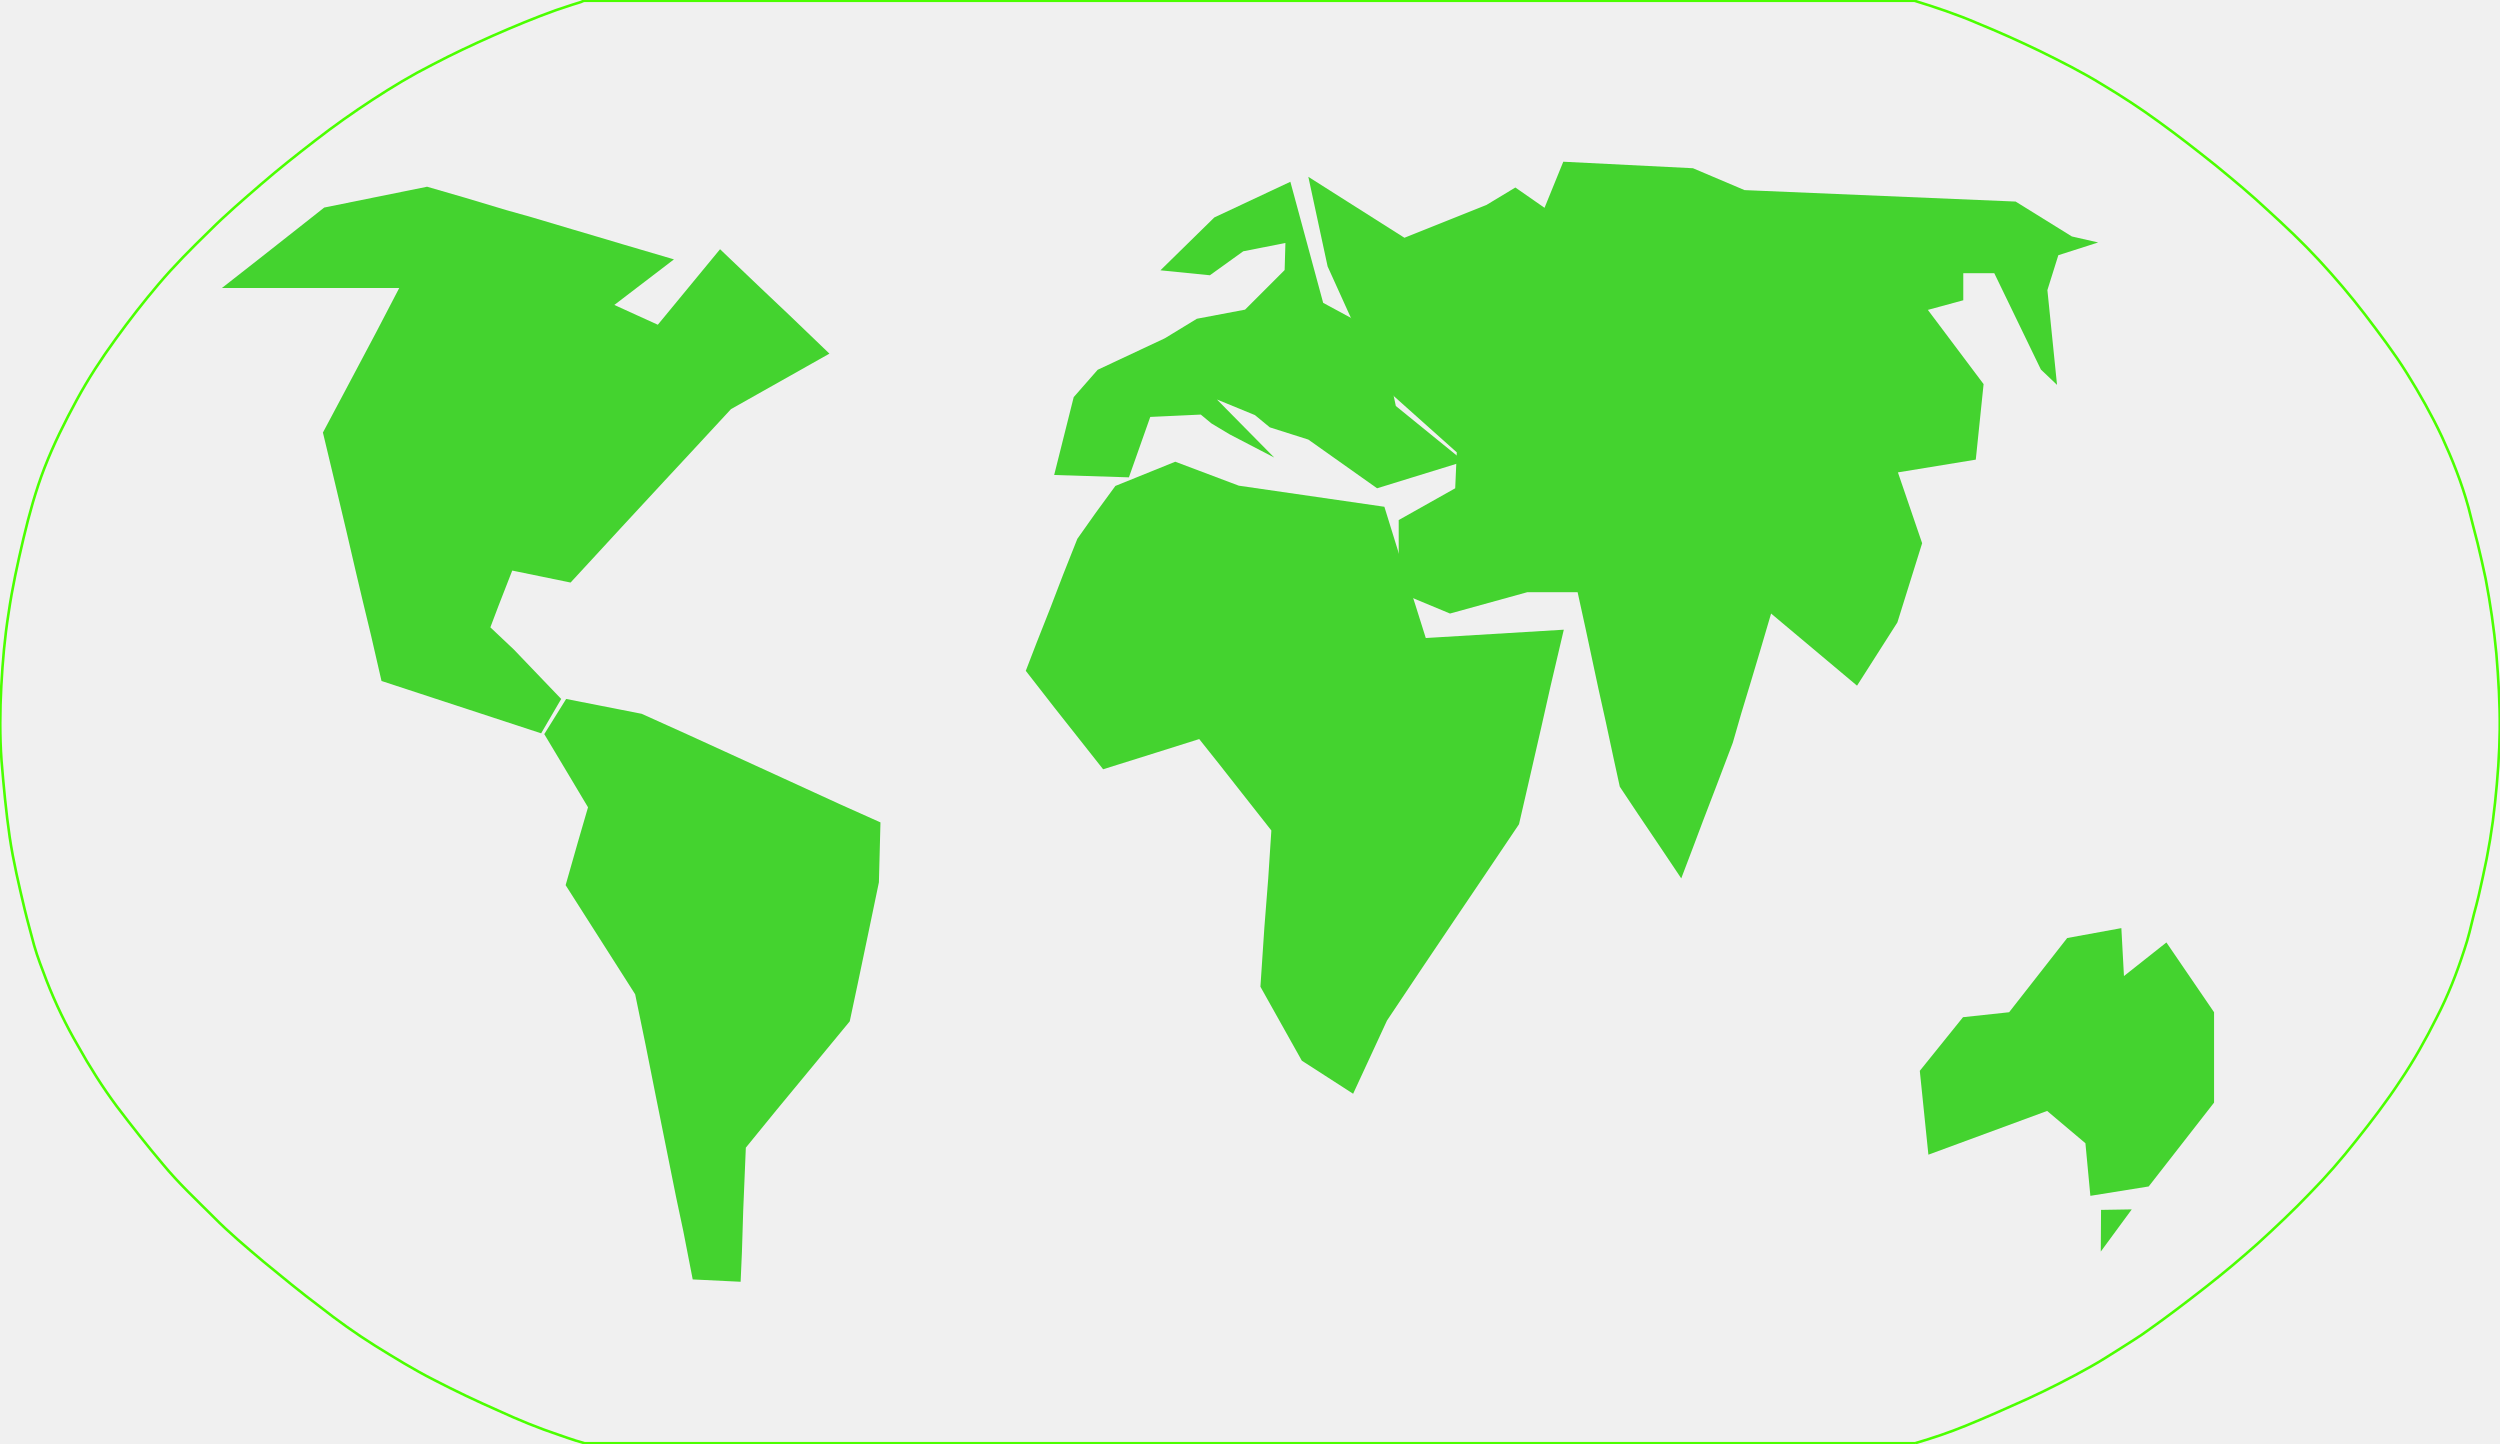
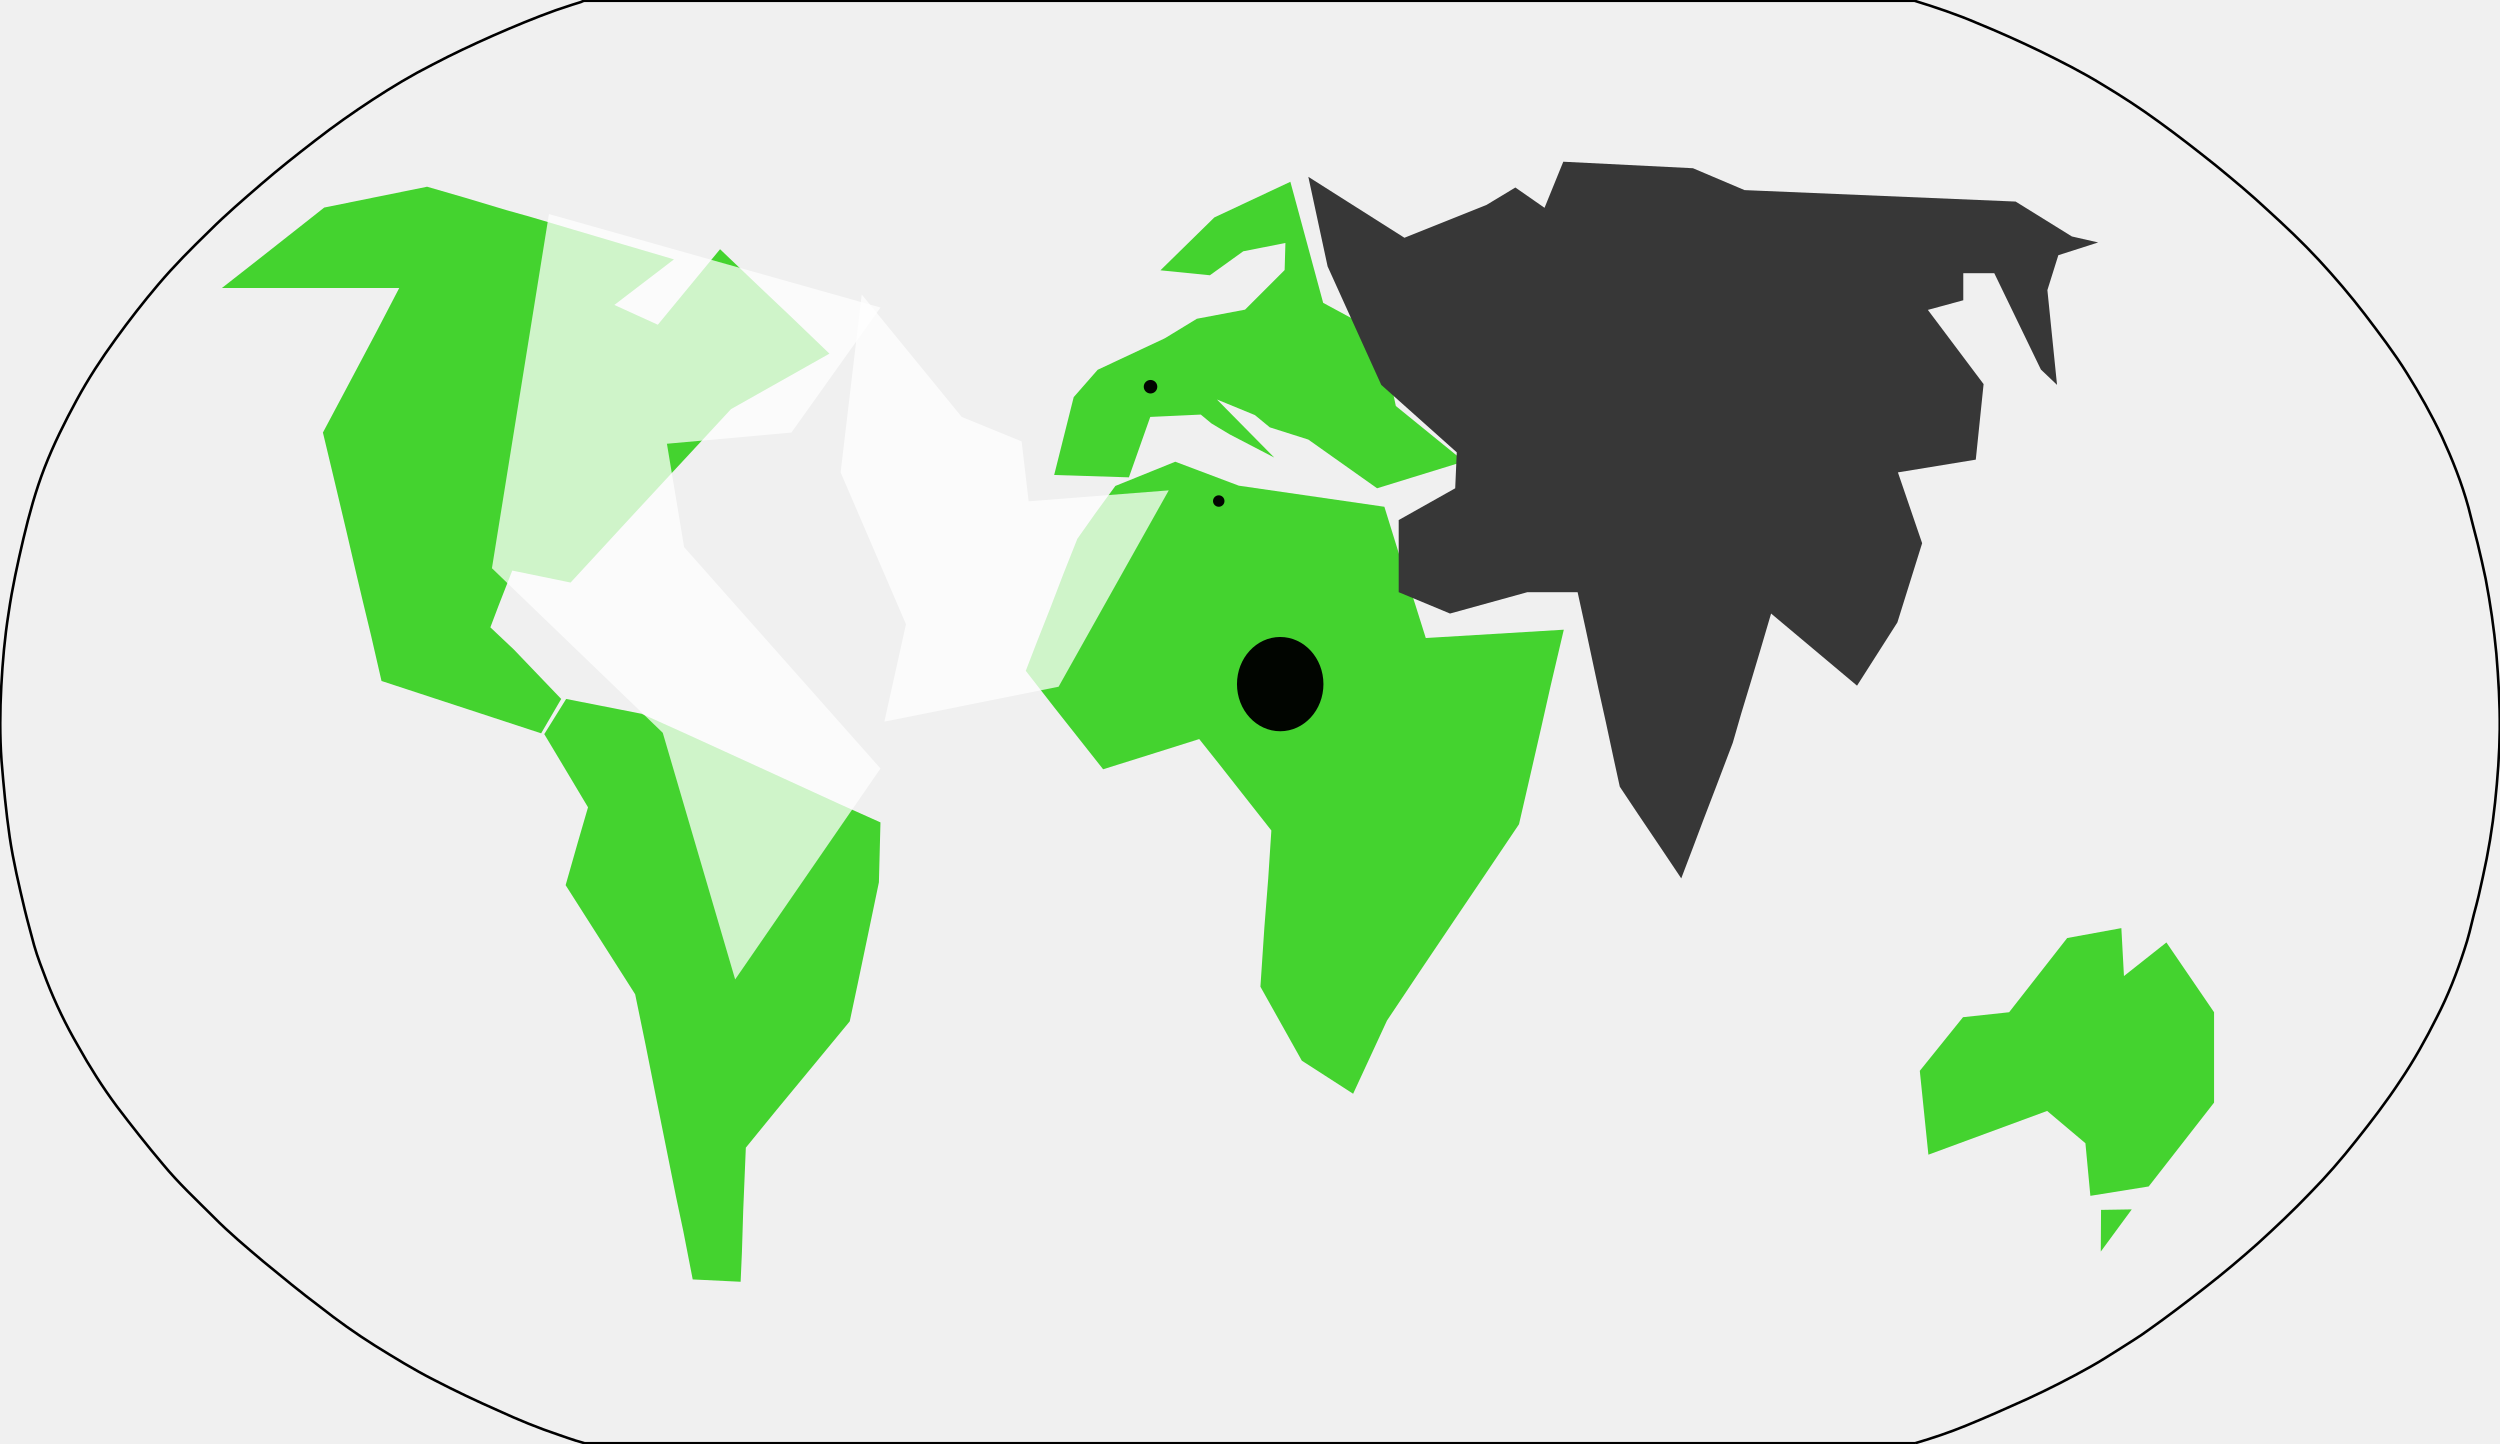
<svg xmlns="http://www.w3.org/2000/svg" version="1.1" id="Layer_1" x="0px" y="0px" viewBox="0 2.7 960 554.2" enable-background="new 0 2.7 960 554.2" xml:space="preserve">
-   <path id="remove" fill="none" stroke="#4BFF00" stroke-miterlimit="1" d="M735.4,556.9H224.6h-0.1c-1.1-0.3-2.2-0.7-3.4-1  c-2-0.6-4.1-1.4-6.2-2.1c-8.1-2.7-15.9-5.9-23.7-9.5c-8.2-3.6-16.4-7.5-24.5-11.7c-7.9-4-15.3-8.6-22.9-13.3  c-7.3-4.6-14.3-9.6-20.9-14.8c-7.5-5.6-14.6-11.5-21.8-17.4c-6.5-5.5-13.1-11-19.2-17.2c-6.6-6.6-13.4-12.9-19.4-20.2  c-6-7.1-11.9-14.6-17.6-22.1c-5.5-7.4-10.5-15.3-15-23.4c-4.6-7.9-8.6-16.2-12-24.9c-1.7-4.5-3.5-9-4.8-13.6  c-1.2-4.6-2.5-9.1-3.6-13.7c-2.2-9.3-4.4-18.5-5.8-28c-1.4-9.7-2.3-19.4-3.1-29.1c-0.7-9.6-0.6-19.2-0.1-28.7  c0.5-9.4,1.3-18.7,2.8-28.1c1.4-9.7,3.5-19.2,5.7-28.6c2.2-9.3,4.7-18.4,8.1-27.2c3.5-9,7.8-17.6,12.3-25.9s9.6-16.1,15-23.5  c5.2-7.2,10.8-14.4,16.5-21.1c6.1-7.2,12.7-13.8,19.5-20.4c6.4-6.4,13.2-12.2,19.9-18c6.7-5.8,13.8-11.4,20.8-16.8  c7.2-5.6,14.6-10.8,22.1-15.7s15-9.4,22.9-13.4c7.8-4.1,15.5-7.7,23.4-11.2c8-3.5,15.9-6.8,24-9.7c2.1-0.7,4.2-1.4,6.3-2.1  c0.9-0.3,1.9-0.6,2.9-0.9c0.5-0.1,1.2-0.6,1.7-0.6h511l0,0c-0.1,0-0.1,0-0.2,0c8.1,2.5,16.2,5.2,24.1,8.6c8.1,3.3,16.1,6.9,24,10.7  c8.1,4,16.1,8,23.9,12.8c7.5,4.5,14.6,9.1,21.7,14.3c7.5,5.4,14.5,10.9,21.8,16.7c6.7,5.5,13.6,11.2,20,17.2  c6.7,6.1,13.5,12.5,19.7,19.2c6.2,6.7,12.1,13.6,17.7,20.9c5.6,7.4,11.3,14.8,16.2,22.7c4.8,7.7,9.4,15.8,13.4,24.3  c4,8.7,7.6,17.7,10.2,27.2c1.2,4.6,2.3,9.3,3.5,13.7c1.1,4.6,2.2,9.3,3.1,13.7c1.8,9.5,3.2,19.1,4.1,28.7c0.8,9.7,1.4,19.4,1.3,29.1  c-0.1,9.4-0.8,18.7-1.8,28.1c-1,9.7-2.6,19.2-4.7,28.6c-1,4.8-2.1,9.5-3.4,14.2c-1.1,4.6-2.2,9.3-3.7,13.7c-2.9,9-6.3,17.7-10.6,26  c-4.2,8.4-8.8,16.6-14,24.3c-5.2,7.9-11,15.5-16.9,22.9c-5.6,7.1-11.4,13.8-17.8,20.3c-6.3,6.6-13,12.9-19.9,19.2  c-6.5,5.8-13.4,11.6-20.2,16.9c-7.3,5.7-14.5,11.2-22,16.5c-3.5,2.6-7.3,4.8-10.8,7.1c-3.7,2.3-7.5,4.8-11.3,6.9  c-8,4.5-15.9,8.5-24.1,12.3c-8,3.6-15.8,7.1-23.9,10.4C748.7,552.7,742.2,554.9,735.4,556.9" />
+   <path id="remove" fill="none" stroke="#000000" stroke-miterlimit="1" d="M735.4,556.9H224.6h-0.1c-1.1-0.3-2.2-0.7-3.4-1  c-2-0.6-4.1-1.4-6.2-2.1c-8.1-2.7-15.9-5.9-23.7-9.5c-8.2-3.6-16.4-7.5-24.5-11.7c-7.9-4-15.3-8.6-22.9-13.3  c-7.3-4.6-14.3-9.6-20.9-14.8c-7.5-5.6-14.6-11.5-21.8-17.4c-6.5-5.5-13.1-11-19.2-17.2c-6.6-6.6-13.4-12.9-19.4-20.2  c-6-7.1-11.9-14.6-17.6-22.1c-5.5-7.4-10.5-15.3-15-23.4c-4.6-7.9-8.6-16.2-12-24.9c-1.7-4.5-3.5-9-4.8-13.6  c-1.2-4.6-2.5-9.1-3.6-13.7c-2.2-9.3-4.4-18.5-5.8-28c-1.4-9.7-2.3-19.4-3.1-29.1c-0.7-9.6-0.6-19.2-0.1-28.7  c0.5-9.4,1.3-18.7,2.8-28.1c1.4-9.7,3.5-19.2,5.7-28.6c2.2-9.3,4.7-18.4,8.1-27.2c3.5-9,7.8-17.6,12.3-25.9s9.6-16.1,15-23.5  c5.2-7.2,10.8-14.4,16.5-21.1c6.1-7.2,12.7-13.8,19.5-20.4c6.4-6.4,13.2-12.2,19.9-18c6.7-5.8,13.8-11.4,20.8-16.8  c7.2-5.6,14.6-10.8,22.1-15.7s15-9.4,22.9-13.4c7.8-4.1,15.5-7.7,23.4-11.2c8-3.5,15.9-6.8,24-9.7c2.1-0.7,4.2-1.4,6.3-2.1  c0.9-0.3,1.9-0.6,2.9-0.9c0.5-0.1,1.2-0.6,1.7-0.6h511l0,0c-0.1,0-0.1,0-0.2,0c8.1,2.5,16.2,5.2,24.1,8.6c8.1,3.3,16.1,6.9,24,10.7  c8.1,4,16.1,8,23.9,12.8c7.5,4.5,14.6,9.1,21.7,14.3c7.5,5.4,14.5,10.9,21.8,16.7c6.7,5.5,13.6,11.2,20,17.2  c6.7,6.1,13.5,12.5,19.7,19.2c6.2,6.7,12.1,13.6,17.7,20.9c5.6,7.4,11.3,14.8,16.2,22.7c4.8,7.7,9.4,15.8,13.4,24.3  c4,8.7,7.6,17.7,10.2,27.2c1.2,4.6,2.3,9.3,3.5,13.7c1.1,4.6,2.2,9.3,3.1,13.7c1.8,9.5,3.2,19.1,4.1,28.7c0.8,9.7,1.4,19.4,1.3,29.1  c-0.1,9.4-0.8,18.7-1.8,28.1c-1,9.7-2.6,19.2-4.7,28.6c-1,4.8-2.1,9.5-3.4,14.2c-1.1,4.6-2.2,9.3-3.7,13.7c-2.9,9-6.3,17.7-10.6,26  c-4.2,8.4-8.8,16.6-14,24.3c-5.2,7.9-11,15.5-16.9,22.9c-5.6,7.1-11.4,13.8-17.8,20.3c-6.3,6.6-13,12.9-19.9,19.2  c-6.5,5.8-13.4,11.6-20.2,16.9c-7.3,5.7-14.5,11.2-22,16.5c-3.5,2.6-7.3,4.8-10.8,7.1c-3.7,2.3-7.5,4.8-11.3,6.9  c-8,4.5-15.9,8.5-24.1,12.3c-8,3.6-15.8,7.1-23.9,10.4C748.7,552.7,742.2,554.9,735.4,556.9" />
  <polygon id="Africa" fill="#44D32F" points="475.7,189.2 451.3,180 428.3,189.3 420.7,199.7 413.7,209.6 408.3,223.2 403.2,236.5   398.1,249.4 393.9,260.3 404.8,274.3 414.2,286.2 423.6,298.1 444,291.7 460.5,286.5 468.3,296.3 477.1,307.5 488.2,321.6 487,340   485.5,359.1 484,381.6 499.9,410 519.6,422.7 525.2,410.6 532.6,394.6 546.1,374.4 558.9,355.4 569.3,340 583.3,319.2 587.4,301.4   591.8,282.2 595.5,265.8 600.5,244.5 547.5,247.7 543.6,235.3 537.3,215.7 531.6,197.3 " />
  <polygon id="Europe" fill="#44D32F" points="412.3,155.2 404.8,185.1 433.5,186 441.7,162.8 461.1,161.9 465.2,165.3 472.2,169.5   489.3,178.4 467.3,156.1 481.9,162.1 487.6,166.8 502.4,171.5 528.8,190.2 562.2,179.9 536,158.6 530.1,130.9 508.1,119 495.5,72.5   466.3,86.2 445.6,106.5 464.6,108.4 477.4,99.2 493.6,96 493.3,106.4 478.1,121.6 459.6,125.1 447.3,132.6 421.5,144.7 " />
-   <polygon id="Asia" fill="#44D32F" points="559.4,176.4 530.4,150.5 509.8,105 502.4,70.6 539.3,94 570.8,81.4 581.9,74.7   593.1,82.5 600.3,64.8 650.1,67.3 669.9,75.7 774,80.1 795.6,93.5 805.7,95.8 790.4,100.7 786.2,114.1 789.9,150.5 783.7,144.6   765.8,107.6 753.9,107.6 753.9,118 740.3,121.7 761.7,150.2 758.7,179.2 728.8,184.1 738.1,211.3 728.6,241.7 713.1,266   680.1,238.3 676.1,251.9 672.3,264.6 668.6,276.8 665.4,287.9 659.1,304.5 654,317.8 650.2,327.9 645.6,340 638.3,329.1 629,315.3   622,304.8 619.6,293.8 616.6,279.8 613.8,267.2 611,254.1 608.8,243.8 605.8,230.1 586.5,230.1 556.8,238.3 537.1,230.1   537.1,202.4 558.8,190.2 " />
+   <polygon id="Asia" fill="#373737" points="559.4,176.4 530.4,150.5 509.8,105 502.4,70.6 539.3,94 570.8,81.4 581.9,74.7   593.1,82.5 600.3,64.8 650.1,67.3 669.9,75.7 774,80.1 795.6,93.5 805.7,95.8 790.4,100.7 786.2,114.1 789.9,150.5 783.7,144.6   765.8,107.6 753.9,107.6 753.9,118 740.3,121.7 761.7,150.2 758.7,179.2 728.8,184.1 738.1,211.3 728.6,241.7 713.1,266   680.1,238.3 676.1,251.9 672.3,264.6 668.6,276.8 665.4,287.9 659.1,304.5 654,317.8 650.2,327.9 645.6,340 638.3,329.1 629,315.3   622,304.8 619.6,293.8 616.6,279.8 613.8,267.2 611,254.1 608.8,243.8 605.8,230.1 586.5,230.1 556.8,238.3 537.1,230.1   537.1,202.4 558.8,190.2 " />
  <polygon id="Australia" fill="#44D32F" points="814.6,359.1 793.8,362.9 771.5,391.4 753.8,393.3 737.2,413.9 740.5,446.1   786.1,429.3 800.8,441.7 802.7,461.9 825.1,458.3 850.2,426.1 850.2,391.4 831.9,364.6 815.6,377.5 " />
  <polygon id="North_America" fill="#44D32F" points="197.3,252.1 188.3,243.6 191.4,235.4 196.7,221.8 219.1,226.4 231,213.5   239.1,204.7 255.3,187.2 264.5,177.3 280.7,159.8 318.5,138.5 303.2,123.8 291.9,113.1 276.5,98.4 252.6,127.4 235.9,119.8   258.8,102.3 239.1,96.5 228.7,93.4 219.9,90.8 204.1,86.1 194.5,83.4 178.5,78.6 164,74.4 124.5,82.4 113.6,91 99.5,102.1   85.2,113.3 153.3,113.3 144.5,130.2 137.5,143.4 132.3,153.2 124,168.8 128.4,187.2 133,206.6 136.6,222.1 139.2,233.1 142.5,246.8   146.5,264.2 207.8,284.3 215.5,271.1 " />
  <polygon id="South_America" fill="#44D32F" points="209,284.6 218.4,300.3 225.8,312.7 221.9,326.1 217.2,342.6 225.8,356.1   233.9,368.8 243.9,384.5 247.9,403.9 251.8,423.5 254.7,437.9 259.6,462.3 262.4,475.5 266,494 284.4,494.9 284.9,483.5   285.4,467.4 285.9,455.4 286.4,443.4 298.3,428.8 312.6,411.5 326.3,394.9 329.4,380.3 333.5,360.7 337.5,341.5 338.1,318.5   322.7,311.6 290.4,296.8 263.7,284.6 246.4,276.8 217.4,271.1 " />
  <polygon id="Tazmania" fill="#44D32F" points="806.8,467.3 818.6,467.1 806.7,483.3 " />
+   <polygon opacity="0.74" fill="#FFFFFF" points="338.1,120.8 210.8,84.9 188.9,220.9 254.5,284.1 282.3,378.8 338.1,297.8   262.7,212.8 256.1,173.1 303.9,168.8 " />
+   <polygon opacity="0.74" fill="#FFFFFF" points="347.9,242.4 339.6,279.8 406.5,266.4 448.8,191 395,195.2 392.3,172.2 369.3,162.8   330.9,115.8 322.8,184.1 " />
+   <ellipse fill="#010500" cx="491.6" cy="265.4" rx="16.6" ry="18.1" />
+   <circle fill="#010500" cx="468" cy="195.1" r="2.2" />
+   <circle fill="#010500" cx="441.8" cy="151.2" r="2.6" />
</svg>
